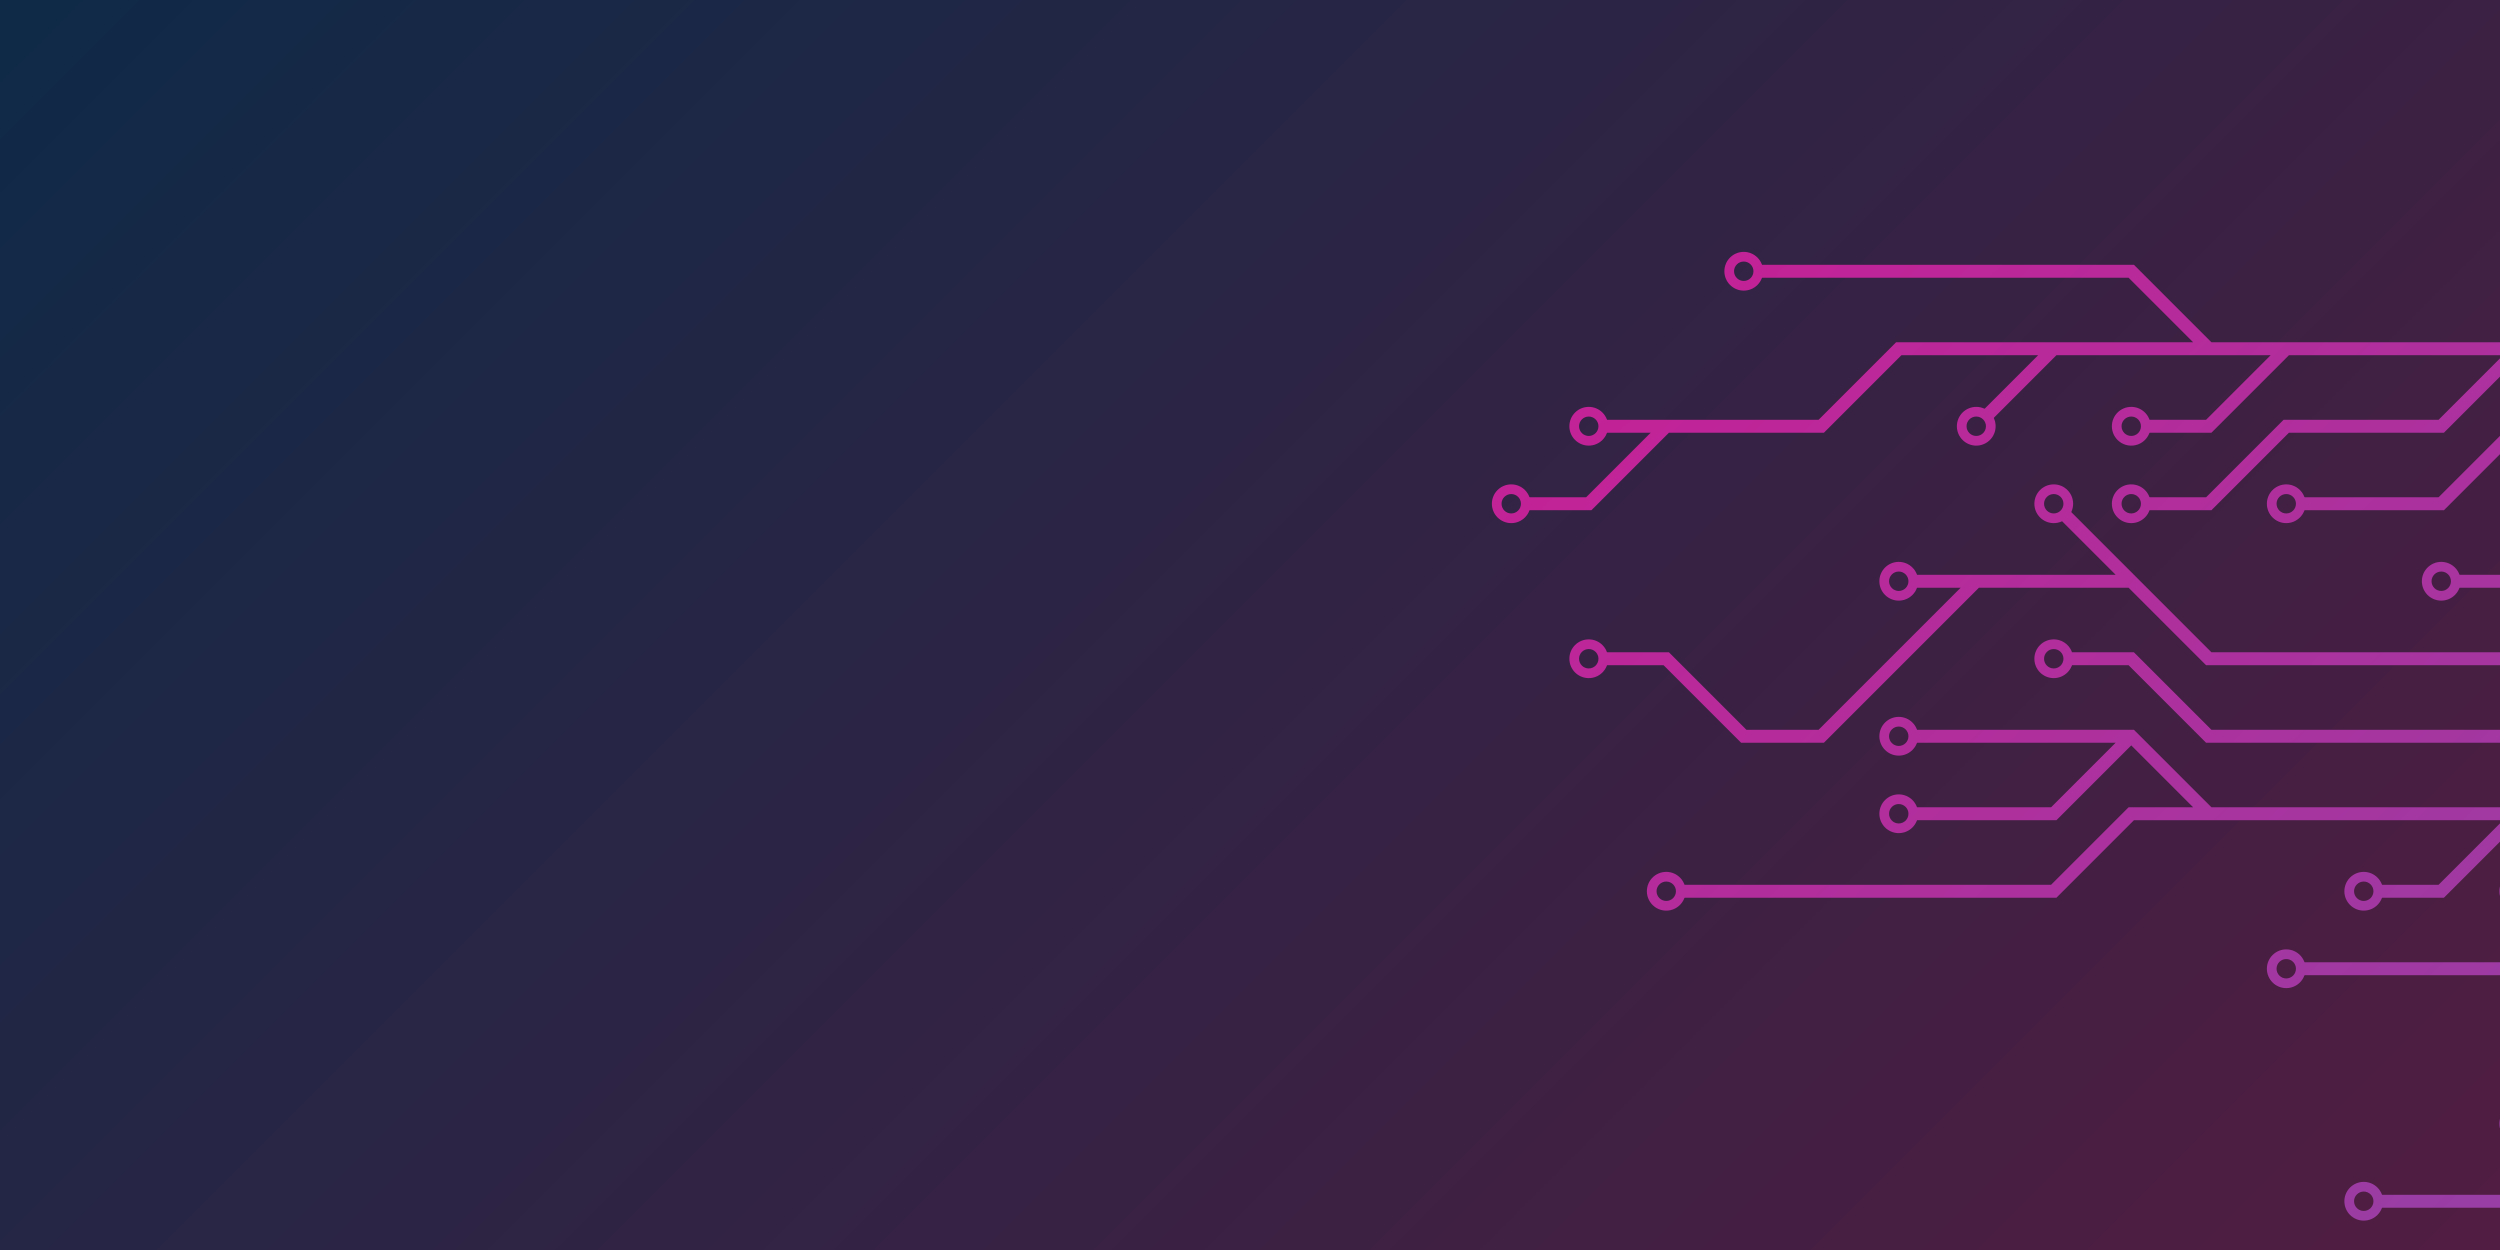
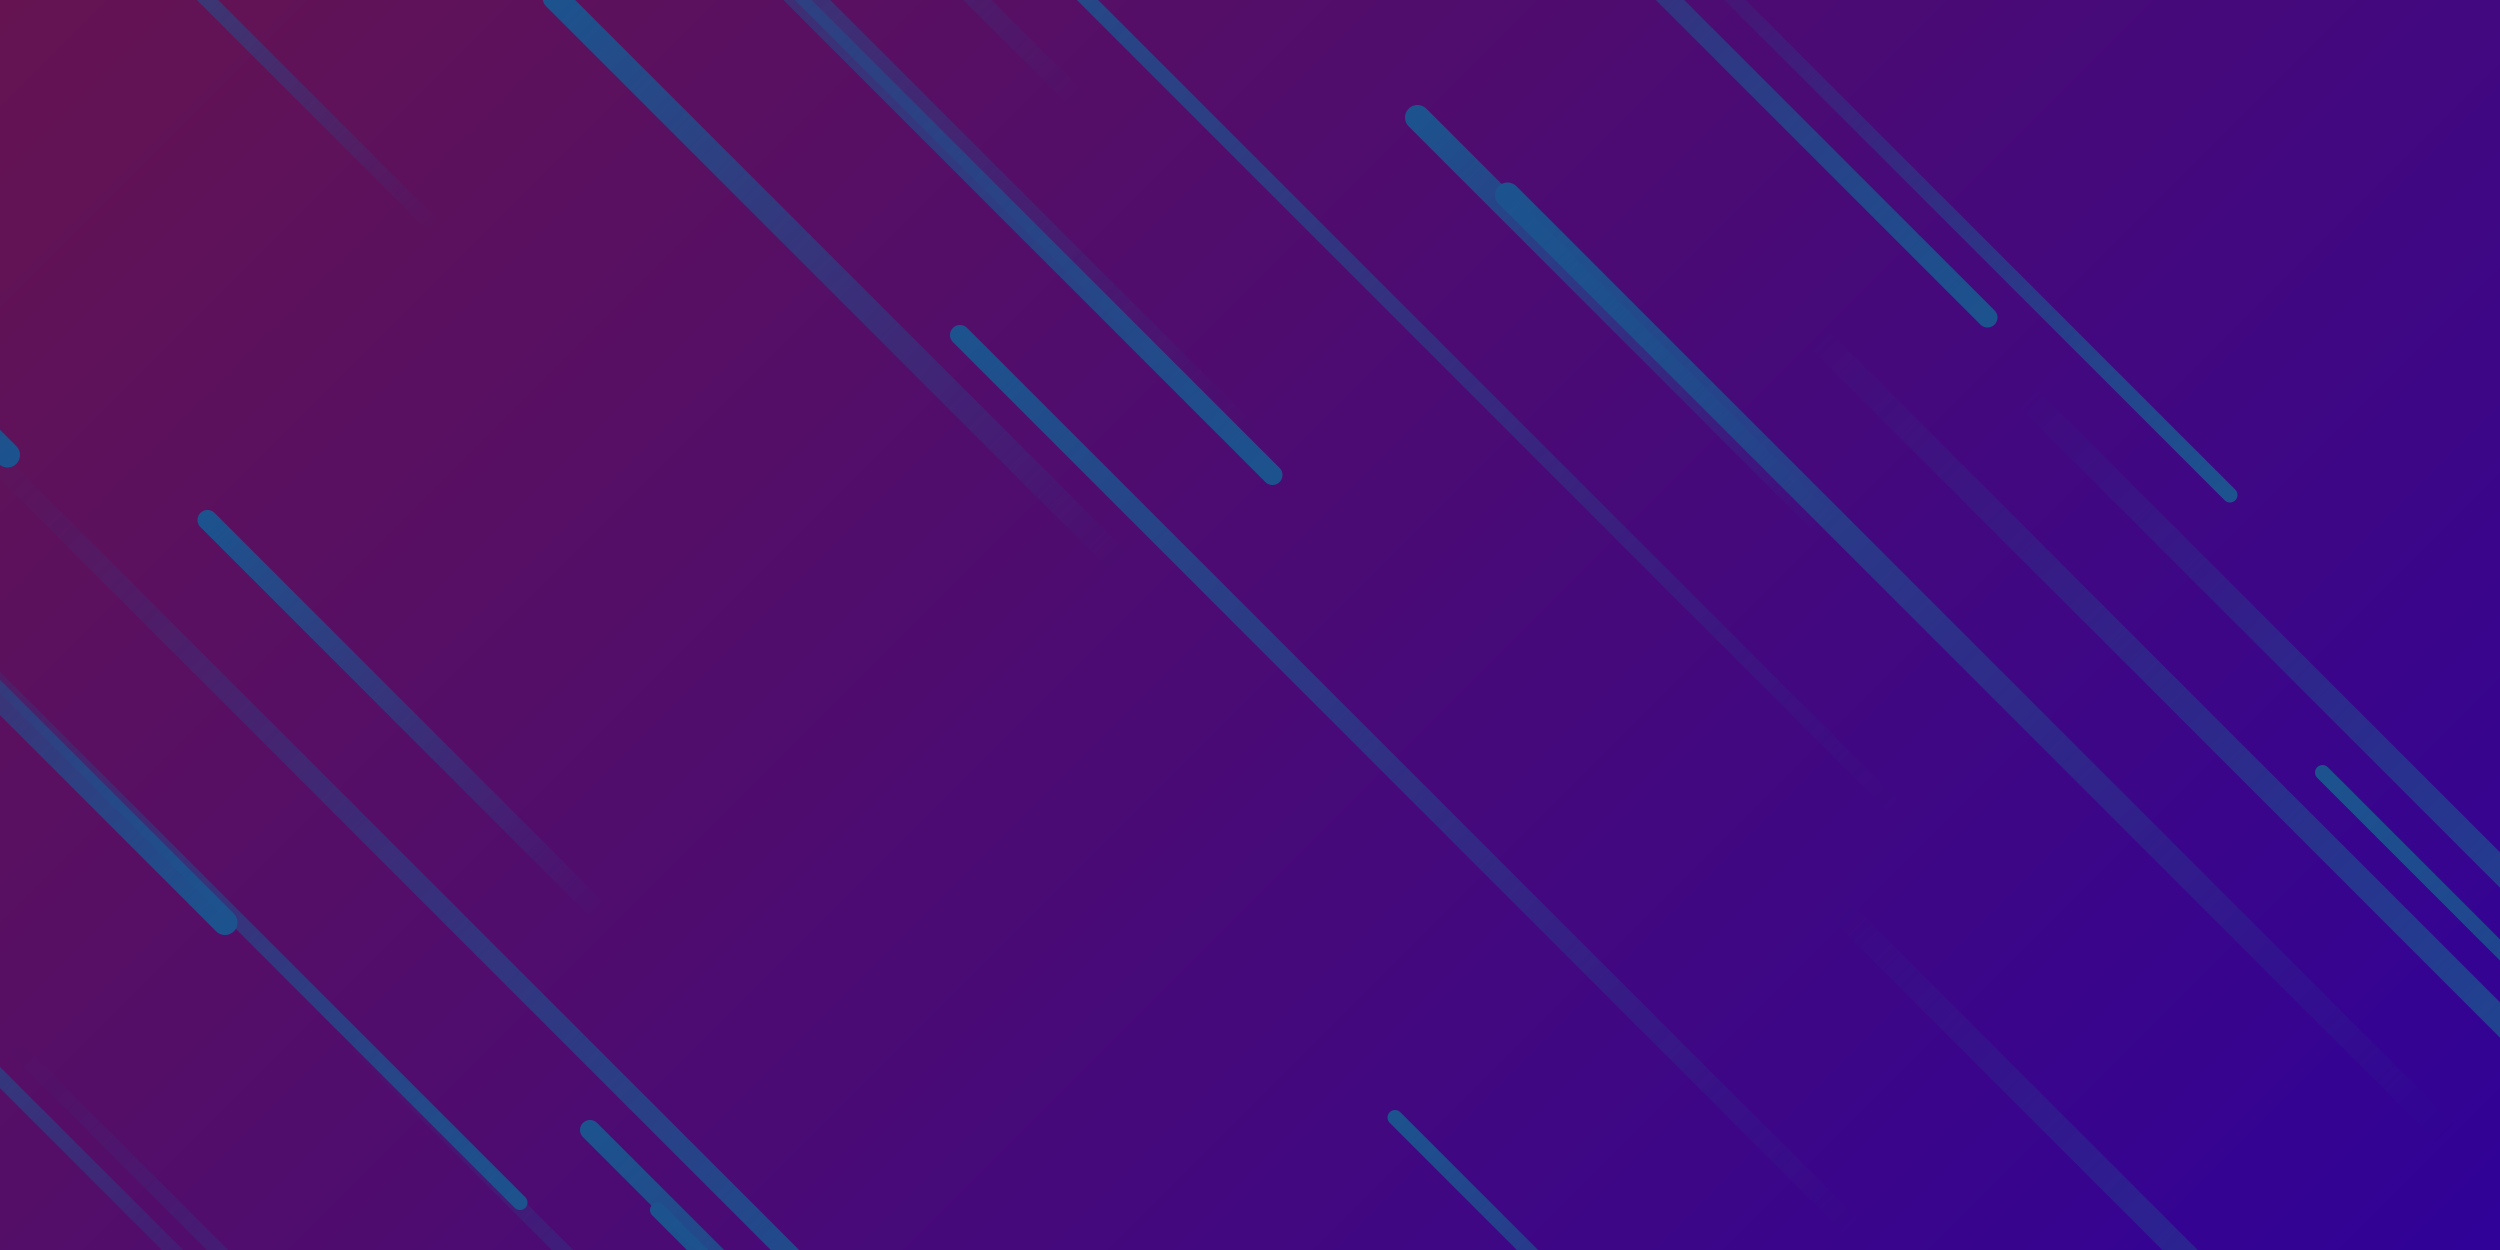
<svg xmlns="http://www.w3.org/2000/svg" width="1000px" height="500px" viewBox="0 0 1000 500" zoomAndPan="disable" preserveAspectRatio="none">
  <style type="text/css">
		line
		{
			stroke: rgba(255,255,255,0.05);
			stroke-width: 1px;
		}
    </style>
-   <svg version="1.1" width="1920" height="1080" preserveAspectRatio="none" viewBox="0 0 1920 1080">
-     <g mask="url(&quot;#SvgjsMask2323&quot;)" fill="none">
-       <rect width="1280" height="736" x="0" y="0" fill="url(#SvgjsLinearGradient2324)" />
-       <g mask="url(&quot;#SvgjsMask2326&quot;)">
-         <path d="M1937.5 542.5L1906.5 542.5L1875.5 542.5" stroke="url(#SvgjsLinearGradient2325)" stroke-width="5.17" />
-         <path d="M1867.75 542.5 a7.75 7.75 0 1 0 15.5 0 a7.75 7.75 0 1 0 -15.5 0z" fill="url(#SvgjsLinearGradient2325)" />
-         <path d="M1627.5 480.5L1596.5 511.5L1565.5 511.5M1503.5 480.5L1472.5 480.5L1441.5 480.5L1410.5 480.5L1379.5 480.5L1348.5 480.5L1317.5 480.5M1286.5 511.5L1255.5 480.5L1224.5 480.5L1193.5 480.5L1162.5 480.5L1131.5 480.5L1100.5 480.5L1069.5 480.5M1751.5 511.5L1720.5 511.5M1689.5 480.5L1658.5 511.5L1627.5 511.5M1844.5 511.5L1813.5 542.5L1782.5 542.5M1937.5 511.5L1906.5 511.5L1875.5 511.5L1844.5 511.5L1813.5 511.5L1782.5 511.5L1751.5 511.5L1720.5 480.5L1689.5 480.5L1658.5 480.5L1627.5 480.5L1596.5 480.5L1565.5 480.5L1534.5 480.5L1503.5 480.5L1472.5 511.5L1441.5 511.5L1410.5 511.5L1379.5 511.5L1348.5 511.5L1317.5 511.5L1286.5 511.5L1255.5 511.5L1224.5 511.5" stroke="url(#SvgjsLinearGradient2325)" stroke-width="5.17" />
-         <path d="M1216.75 511.5 a7.75 7.75 0 1 0 15.5 0 a7.75 7.75 0 1 0 -15.5 0zM1557.75 511.5 a7.75 7.75 0 1 0 15.5 0 a7.75 7.75 0 1 0 -15.5 0zM1309.75 480.5 a7.75 7.75 0 1 0 15.5 0 a7.75 7.75 0 1 0 -15.5 0zM1061.75 480.5 a7.75 7.75 0 1 0 15.5 0 a7.75 7.75 0 1 0 -15.5 0zM1712.75 511.5 a7.75 7.75 0 1 0 15.5 0 a7.75 7.75 0 1 0 -15.5 0zM1619.75 511.5 a7.75 7.75 0 1 0 15.5 0 a7.75 7.75 0 1 0 -15.5 0zM1774.75 542.5 a7.75 7.75 0 1 0 15.5 0 a7.75 7.75 0 1 0 -15.5 0z" fill="url(#SvgjsLinearGradient2325)" />
-         <path d="M1689.5 542.5L1658.5 573.5L1627.5 573.5L1596.5 573.5L1565.5 573.5L1534.5 573.5L1503.5 573.5L1472.5 573.5L1441.5 573.5L1410.5 573.5M1844.5 573.5L1813.5 604.5L1782.5 604.5L1751.5 573.5L1720.5 573.5L1689.5 573.5M1255.5 542.5L1224.5 573.5M1069.5 542.5L1038.5 542.5L1007.5 542.5L976.5 542.5M1131.5 542.5L1100.5 511.5L1069.5 511.5M1348.5 542.5L1317.5 573.5L1286.5 604.5M1193.5 542.5L1162.5 511.5L1131.5 511.5M1937.5 573.5L1906.5 573.5L1875.5 573.5L1844.5 573.5L1813.5 573.5L1782.5 573.5L1751.5 542.5L1720.5 542.5L1689.5 542.5L1658.5 542.5L1627.5 542.5L1596.5 542.5L1565.5 542.5L1534.5 511.5L1503.5 511.5L1472.5 542.5L1441.5 542.5L1410.5 542.5L1379.5 542.5L1348.5 542.5L1317.5 542.5L1286.5 542.5L1255.5 542.5L1224.5 542.5L1193.5 542.5L1162.5 542.5L1131.5 542.5L1100.5 542.5L1069.5 542.5L1038.5 511.5" stroke="url(#SvgjsLinearGradient2325)" stroke-width="5.17" />
-         <path d="M1030.75 511.5 a7.75 7.75 0 1 0 15.5 0 a7.75 7.75 0 1 0 -15.5 0zM1402.75 573.5 a7.75 7.75 0 1 0 15.5 0 a7.75 7.75 0 1 0 -15.5 0zM1681.75 573.5 a7.75 7.75 0 1 0 15.5 0 a7.75 7.75 0 1 0 -15.5 0zM1216.75 573.5 a7.75 7.75 0 1 0 15.5 0 a7.75 7.75 0 1 0 -15.5 0zM968.75 542.5 a7.75 7.75 0 1 0 15.5 0 a7.75 7.75 0 1 0 -15.5 0zM1061.75 511.5 a7.75 7.75 0 1 0 15.5 0 a7.75 7.75 0 1 0 -15.5 0zM1278.75 604.5 a7.75 7.75 0 1 0 15.5 0 a7.75 7.75 0 1 0 -15.5 0zM1123.75 511.5 a7.75 7.75 0 1 0 15.5 0 a7.75 7.75 0 1 0 -15.5 0z" fill="url(#SvgjsLinearGradient2325)" />
-         <path d="M1379.5 449.5L1348.5 418.5L1317.5 418.5M1224.5 449.5L1193.5 418.5L1162.5 418.5M1038.5 449.5L1007.5 480.5L976.5 480.5L945.5 480.5M1503.5 449.5L1472.5 418.5L1441.5 418.5L1410.5 418.5L1379.5 418.5M1131.5 449.5L1100.5 418.5L1069.5 418.5M1255.5 449.5L1224.5 418.5L1193.5 387.5L1162.5 387.5L1131.5 387.5L1100.5 387.5L1069.5 387.5L1038.5 387.5L1007.5 387.5L976.5 387.5L945.5 387.5L914.5 387.5M1937.5 480.5L1906.5 480.5L1875.5 480.5L1844.5 480.5L1813.5 480.5L1782.5 480.5L1751.5 480.5L1720.5 449.5L1689.5 449.5L1658.5 449.5L1627.5 449.5L1596.5 449.5L1565.5 449.5L1534.5 449.5L1503.5 449.5L1472.5 449.5L1441.5 449.5L1410.5 449.5L1379.5 449.5L1348.5 449.5L1317.5 449.5L1286.5 449.5L1255.5 449.5L1224.5 449.5L1193.5 449.5L1162.5 449.5L1131.5 449.5L1100.5 449.5L1069.5 449.5L1038.5 449.5L1007.5 449.5" stroke="url(#SvgjsLinearGradient2325)" stroke-width="5.17" />
-         <path d="M999.75 449.5 a7.75 7.75 0 1 0 15.5 0 a7.75 7.75 0 1 0 -15.5 0zM1309.75 418.5 a7.75 7.75 0 1 0 15.5 0 a7.75 7.75 0 1 0 -15.5 0zM1154.75 418.5 a7.75 7.75 0 1 0 15.5 0 a7.75 7.75 0 1 0 -15.5 0zM937.75 480.5 a7.75 7.75 0 1 0 15.5 0 a7.75 7.75 0 1 0 -15.5 0zM1371.75 418.5 a7.75 7.75 0 1 0 15.5 0 a7.75 7.75 0 1 0 -15.5 0zM1061.75 418.5 a7.75 7.75 0 1 0 15.5 0 a7.75 7.75 0 1 0 -15.5 0zM906.75 387.5 a7.75 7.75 0 1 0 15.5 0 a7.75 7.75 0 1 0 -15.5 0z" fill="url(#SvgjsLinearGradient2325)" />
-         <path d="M1627.5 666.5L1596.5 635.5L1565.5 635.5L1534.5 635.5M1379.5 697.5L1348.5 666.5L1317.5 666.5L1286.5 666.5L1255.5 666.5L1224.5 666.5L1193.5 666.5L1162.5 666.5L1131.5 666.5L1100.5 666.5L1069.5 666.5L1038.5 635.5M1410.5 697.5L1379.5 666.5L1348.5 635.5L1317.5 635.5L1286.5 635.5L1255.5 635.5L1224.5 635.5L1193.5 635.5L1162.5 635.5L1131.5 635.5L1100.5 635.5M1441.5 697.5L1410.5 666.5L1379.5 635.5M1007.5 666.5L976.5 635.5L945.5 635.5M1751.5 666.5L1720.5 635.5L1689.5 604.5L1658.5 604.5L1627.5 604.5L1596.5 604.5L1565.5 604.5L1534.5 604.5L1503.5 604.5L1472.5 604.5M1534.5 666.5L1503.5 666.5L1472.5 666.5L1441.5 666.5L1410.5 635.5M1782.5 635.5L1751.5 635.5L1720.5 604.5M1937.5 604.5L1906.5 604.5L1875.5 604.5L1844.5 635.5L1813.5 635.5L1782.5 635.5L1751.5 666.5L1720.5 666.5L1689.5 666.5L1658.5 666.5L1627.5 666.5L1596.5 666.5L1565.5 666.5L1534.5 666.5L1503.5 697.5L1472.5 697.5L1441.5 697.5L1410.5 697.5L1379.5 697.5L1348.5 697.5L1317.5 697.5L1286.5 697.5L1255.5 697.5L1224.5 697.5L1193.5 697.5L1162.5 697.5L1131.5 697.5L1100.5 697.5L1069.5 697.5L1038.5 697.5L1007.5 666.5L976.5 666.5" stroke="url(#SvgjsLinearGradient2325)" stroke-width="5.17" />
-         <path d="M968.75 666.5 a7.75 7.75 0 1 0 15.5 0 a7.75 7.75 0 1 0 -15.5 0zM1526.75 635.5 a7.75 7.75 0 1 0 15.5 0 a7.75 7.75 0 1 0 -15.5 0zM1030.75 635.5 a7.75 7.75 0 1 0 15.5 0 a7.75 7.75 0 1 0 -15.5 0zM1092.75 635.5 a7.75 7.75 0 1 0 15.5 0 a7.75 7.75 0 1 0 -15.5 0zM1371.75 635.5 a7.75 7.75 0 1 0 15.5 0 a7.75 7.75 0 1 0 -15.5 0zM937.75 635.5 a7.75 7.75 0 1 0 15.5 0 a7.75 7.75 0 1 0 -15.5 0zM1464.75 604.5 a7.75 7.75 0 1 0 15.5 0 a7.75 7.75 0 1 0 -15.5 0zM1402.75 635.5 a7.75 7.75 0 1 0 15.5 0 a7.75 7.75 0 1 0 -15.5 0zM1712.75 604.5 a7.75 7.75 0 1 0 15.5 0 a7.75 7.75 0 1 0 -15.5 0z" fill="url(#SvgjsLinearGradient2325)" />
-         <path d="M1534.5 418.5L1503.5 418.5M1937.5 449.5L1906.5 449.5L1875.5 449.5L1844.5 449.5L1813.5 449.5L1782.5 449.5L1751.5 449.5L1720.5 418.5L1689.5 418.5L1658.5 418.5L1627.5 418.5L1596.5 418.5L1565.5 418.5L1534.5 418.5L1503.5 387.5L1472.5 387.5L1441.5 387.5L1410.5 387.5L1379.5 387.5L1348.5 387.5" stroke="url(#SvgjsLinearGradient2325)" stroke-width="5.17" />
-         <path d="M1340.75 387.5 a7.75 7.75 0 1 0 15.5 0 a7.75 7.75 0 1 0 -15.5 0zM1495.75 418.5 a7.75 7.75 0 1 0 15.5 0 a7.75 7.75 0 1 0 -15.5 0z" fill="url(#SvgjsLinearGradient2325)" />
-         <path d="M945.5 697.5L914.5 728.5L883.5 728.5M852.5 697.5L821.5 728.5L790.5 728.5L759.5 728.5L728.5 728.5L697.5 728.5L666.5 728.5L635.5 728.5L604.5 759.5L573.5 759.5M604.5 697.5L573.5 728.5L542.5 728.5L511.5 728.5L480.5 728.5L449.5 728.5L418.5 728.5M635.5 697.5L604.5 666.5L573.5 666.5L542.5 666.5M1007.5 697.5L976.5 728.5L945.5 728.5L914.5 759.5L883.5 790.5L852.5 790.5M666.5 697.5L635.5 666.5L604.5 635.5L573.5 635.5M790.5 697.5L759.5 666.5L728.5 666.5L697.5 666.5L666.5 666.5M1906.5 635.5L1875.5 635.5M914.5 697.5L883.5 666.5L852.5 666.5M821.5 697.5L790.5 666.5L759.5 635.5L728.5 604.5L697.5 604.5L666.5 604.5L635.5 604.5L604.5 604.5L573.5 604.5L542.5 604.5L511.5 604.5L480.5 604.5L449.5 604.5L418.5 604.5M1038.5 728.5L1007.5 728.5L976.5 759.5L945.5 759.5L914.5 790.5L883.5 821.5L852.5 821.5L821.5 821.5L790.5 821.5L759.5 821.5L728.5 821.5L697.5 821.5L666.5 821.5L635.5 821.5M1937.5 635.5L1906.5 635.5L1875.5 666.5L1844.5 666.5L1813.5 666.5L1782.5 666.5L1751.5 697.5L1720.5 697.5L1689.5 697.5L1658.5 697.5L1627.5 697.5L1596.5 697.5L1565.5 697.5L1534.5 697.5L1503.5 728.5L1472.5 728.5L1441.5 728.5L1410.5 728.5L1379.5 728.5L1348.5 728.5L1317.5 728.5L1286.5 728.5L1255.5 728.5L1224.5 728.5L1193.5 728.5L1162.5 728.5L1131.5 728.5L1100.5 728.5L1069.5 728.5L1038.5 728.5L1007.5 697.5L976.5 697.5L945.5 697.5L914.5 697.5L883.5 697.5L852.5 697.5L821.5 697.5L790.5 697.5L759.5 697.5L728.5 697.5L697.5 697.5L666.5 697.5L635.5 697.5L604.5 697.5L573.5 697.5L542.5 697.5L511.5 697.5" stroke="url(#SvgjsLinearGradient2325)" stroke-width="5.17" />
-         <path d="M503.75 697.5 a7.75 7.75 0 1 0 15.5 0 a7.75 7.75 0 1 0 -15.5 0zM875.75 728.5 a7.75 7.75 0 1 0 15.5 0 a7.75 7.75 0 1 0 -15.5 0zM565.75 759.5 a7.75 7.75 0 1 0 15.5 0 a7.75 7.75 0 1 0 -15.5 0zM410.75 728.5 a7.75 7.75 0 1 0 15.5 0 a7.75 7.75 0 1 0 -15.5 0zM534.75 666.5 a7.75 7.75 0 1 0 15.5 0 a7.75 7.75 0 1 0 -15.5 0zM844.75 790.5 a7.75 7.75 0 1 0 15.5 0 a7.75 7.75 0 1 0 -15.5 0zM565.75 635.5 a7.75 7.75 0 1 0 15.5 0 a7.75 7.75 0 1 0 -15.5 0zM658.75 666.5 a7.75 7.75 0 1 0 15.5 0 a7.75 7.75 0 1 0 -15.5 0zM1867.75 635.5 a7.75 7.75 0 1 0 15.5 0 a7.75 7.75 0 1 0 -15.5 0zM844.75 666.5 a7.75 7.75 0 1 0 15.5 0 a7.75 7.75 0 1 0 -15.5 0zM410.75 604.5 a7.75 7.75 0 1 0 15.5 0 a7.75 7.75 0 1 0 -15.5 0zM627.75 821.5 a7.75 7.75 0 1 0 15.5 0 a7.75 7.75 0 1 0 -15.5 0z" fill="url(#SvgjsLinearGradient2325)" />
-         <path d="M1596.5 387.5L1565.5 356.5L1534.5 356.5M1007.5 325.5L976.5 356.5L945.5 356.5M1193.5 356.5L1162.5 325.5L1131.5 325.5L1100.5 325.5L1069.5 325.5M1317.5 356.5L1286.5 387.5L1255.5 387.5M852.5 294.5L821.5 325.5L790.5 325.5L759.5 325.5M883.5 325.5L852.5 325.5L821.5 356.5L790.5 356.5L759.5 356.5L728.5 356.5L697.5 356.5L666.5 356.5M1069.5 356.5L1038.5 356.5L1007.5 356.5M1224.5 356.5L1193.5 325.5M1627.5 387.5L1596.5 356.5M1937.5 418.5L1906.5 418.5L1875.5 418.5L1844.5 418.5L1813.5 418.5L1782.5 418.5L1751.5 418.5L1720.5 387.5L1689.5 387.5L1658.5 387.5L1627.5 387.5L1596.5 387.5L1565.5 387.5L1534.5 387.5L1503.5 356.5L1472.5 356.5L1441.5 356.5L1410.5 356.5L1379.5 356.5L1348.5 356.5L1317.5 356.5L1286.5 356.5L1255.5 356.5L1224.5 356.5L1193.5 356.5L1162.5 356.5L1131.5 356.5L1100.5 356.5L1069.5 356.5L1038.5 325.5L1007.5 325.5L976.5 325.5L945.5 325.5L914.5 325.5L883.5 325.5L852.5 294.5L821.5 294.5L790.5 294.5L759.5 294.5" stroke="url(#SvgjsLinearGradient2325)" stroke-width="5.17" />
-         <path d="M751.75 294.5 a7.75 7.75 0 1 0 15.5 0 a7.75 7.75 0 1 0 -15.5 0zM1526.75 356.5 a7.75 7.75 0 1 0 15.5 0 a7.75 7.75 0 1 0 -15.5 0zM937.75 356.5 a7.75 7.75 0 1 0 15.5 0 a7.75 7.75 0 1 0 -15.5 0zM1061.75 325.5 a7.75 7.75 0 1 0 15.5 0 a7.75 7.75 0 1 0 -15.5 0zM1247.75 387.5 a7.75 7.75 0 1 0 15.5 0 a7.75 7.75 0 1 0 -15.5 0zM751.75 325.5 a7.75 7.75 0 1 0 15.5 0 a7.75 7.75 0 1 0 -15.5 0zM658.75 356.5 a7.75 7.75 0 1 0 15.5 0 a7.75 7.75 0 1 0 -15.5 0zM999.75 356.5 a7.75 7.75 0 1 0 15.5 0 a7.75 7.75 0 1 0 -15.5 0zM1185.75 325.5 a7.75 7.75 0 1 0 15.5 0 a7.75 7.75 0 1 0 -15.5 0zM1588.75 356.5 a7.75 7.75 0 1 0 15.5 0 a7.75 7.75 0 1 0 -15.5 0z" fill="url(#SvgjsLinearGradient2325)" />
-         <path d="M1162.5 759.5L1131.5 790.5L1100.5 790.5L1069.5 790.5L1038.5 790.5M1193.5 759.5L1162.5 790.5M1937.5 666.5L1906.5 666.5L1875.5 697.5L1844.5 697.5L1813.5 697.5L1782.5 697.5L1751.5 728.5L1720.5 728.5L1689.5 728.5L1658.5 728.5L1627.5 728.5L1596.5 728.5L1565.5 728.5L1534.5 728.5L1503.5 759.5L1472.5 759.5L1441.5 759.5L1410.5 759.5L1379.5 759.5L1348.5 759.5L1317.5 759.5L1286.5 759.5L1255.5 759.5L1224.5 759.5L1193.5 759.5L1162.5 759.5L1131.5 759.5L1100.5 759.5L1069.5 759.5" stroke="url(#SvgjsLinearGradient2325)" stroke-width="5.17" />
-         <path d="M1061.75 759.5 a7.75 7.75 0 1 0 15.5 0 a7.75 7.75 0 1 0 -15.5 0zM1030.75 790.5 a7.75 7.75 0 1 0 15.5 0 a7.75 7.75 0 1 0 -15.5 0zM1154.75 790.5 a7.75 7.75 0 1 0 15.5 0 a7.75 7.75 0 1 0 -15.5 0z" fill="url(#SvgjsLinearGradient2325)" />
-         <path d="M1658.5 356.5L1627.5 356.5M1937.5 387.5L1906.5 387.5L1875.5 387.5L1844.5 387.5L1813.5 387.5L1782.5 387.5L1751.5 387.5L1720.5 356.5L1689.5 356.5L1658.5 356.5L1627.5 325.5L1596.5 325.5L1565.5 325.5L1534.5 325.5L1503.5 325.5L1472.5 325.5L1441.5 325.5L1410.5 325.5L1379.5 325.5L1348.5 325.5L1317.5 325.5L1286.5 325.5L1255.5 325.5L1224.5 294.5L1193.5 294.5L1162.5 294.5L1131.5 294.5L1100.5 294.5L1069.5 294.5L1038.5 294.5L1007.5 294.5L976.5 294.5L945.5 294.5L914.5 294.5L883.5 294.5L852.5 263.5L821.5 263.5" stroke="url(#SvgjsLinearGradient2325)" stroke-width="5.17" />
-         <path d="M813.75 263.5 a7.75 7.75 0 1 0 15.5 0 a7.75 7.75 0 1 0 -15.5 0zM1619.75 356.5 a7.75 7.75 0 1 0 15.5 0 a7.75 7.75 0 1 0 -15.5 0z" fill="url(#SvgjsLinearGradient2325)" />
-         <path d="M1224.5 790.5L1193.5 790.5M1627.5 759.5L1596.5 790.5L1565.5 790.5L1534.5 790.5M1937.5 697.5L1906.5 697.5L1875.5 728.5L1844.5 728.5L1813.5 728.5L1782.5 728.5L1751.5 759.5L1720.5 759.5L1689.5 759.5L1658.5 759.5L1627.5 759.5L1596.5 759.5L1565.5 759.5L1534.5 759.5L1503.5 790.5L1472.5 790.5L1441.5 790.5L1410.5 790.5L1379.5 790.5L1348.5 790.5L1317.5 790.5L1286.5 790.5L1255.5 790.5L1224.5 790.5L1193.5 821.5L1162.5 821.5L1131.5 821.5" stroke="url(#SvgjsLinearGradient2325)" stroke-width="5.17" />
-         <path d="M1123.75 821.5 a7.75 7.75 0 1 0 15.5 0 a7.75 7.75 0 1 0 -15.5 0zM1185.75 790.5 a7.75 7.75 0 1 0 15.5 0 a7.75 7.75 0 1 0 -15.5 0zM1526.75 790.5 a7.75 7.75 0 1 0 15.5 0 a7.75 7.75 0 1 0 -15.5 0z" fill="url(#SvgjsLinearGradient2325)" />
-         <path d="M1937.5 356.5L1906.5 356.5L1875.5 356.5L1844.5 356.5L1813.5 356.5L1782.5 356.5L1751.5 356.5L1720.5 325.5L1689.5 325.5L1658.5 325.5L1627.5 294.5L1596.5 294.5L1565.5 294.5L1534.5 294.5L1503.5 294.5L1472.5 294.5L1441.5 294.5L1410.5 294.5L1379.5 294.5" stroke="url(#SvgjsLinearGradient2325)" stroke-width="5.17" />
-         <path d="M1371.75 294.5 a7.75 7.75 0 1 0 15.5 0 a7.75 7.75 0 1 0 -15.5 0z" fill="url(#SvgjsLinearGradient2325)" />
-         <path d="M1472.5 821.5L1441.5 852.5L1410.5 883.5L1379.5 883.5L1348.5 883.5M1534.5 821.5L1503.5 852.5L1472.5 852.5L1441.5 883.5L1410.5 914.5L1379.5 914.5L1348.5 914.5L1317.5 914.5L1286.5 914.5L1255.5 914.5L1224.5 914.5L1193.5 914.5L1162.5 914.5L1131.5 914.5M1100.5 852.5L1069.5 821.5L1038.5 821.5L1007.5 821.5L976.5 821.5L945.5 790.5M1131.5 852.5L1100.5 883.5L1069.5 883.5L1038.5 883.5L1007.5 914.5L976.5 914.5L945.5 914.5L914.5 914.5L883.5 914.5L852.5 914.5L821.5 914.5L790.5 945.5L759.5 945.5L728.5 914.5L697.5 914.5L666.5 914.5M1193.5 852.5L1162.5 883.5L1131.5 883.5M790.5 883.5L759.5 852.5L728.5 852.5L697.5 852.5M1007.5 883.5L976.5 852.5M1286.5 821.5L1255.5 852.5M1813.5 759.5L1782.5 759.5M1658.5 790.5L1627.5 790.5M1317.5 821.5L1286.5 852.5L1255.5 883.5L1224.5 883.5L1193.5 883.5M1937.5 728.5L1906.5 728.5L1875.5 759.5L1844.5 759.5L1813.5 759.5L1782.5 790.5L1751.5 790.5L1720.5 790.5L1689.5 790.5L1658.5 790.5L1627.5 821.5L1596.5 821.5L1565.5 821.5L1534.5 821.5L1503.5 821.5L1472.5 821.5L1441.5 821.5L1410.5 821.5L1379.5 821.5L1348.5 821.5L1317.5 821.5L1286.5 821.5L1255.5 821.5L1224.5 821.5L1193.5 852.5L1162.5 852.5L1131.5 852.5L1100.5 852.5L1069.5 852.5L1038.5 852.5L1007.5 883.5L976.5 883.5L945.5 883.5L914.5 883.5L883.5 883.5L852.5 883.5L821.5 883.5L790.5 883.5L759.5 883.5L728.5 883.5L697.5 883.5L666.5 883.5L635.5 914.5L604.5 914.5L573.5 914.5L542.5 914.5" stroke="url(#SvgjsLinearGradient2325)" stroke-width="5.17" />
-         <path d="M534.75 914.5 a7.75 7.75 0 1 0 15.5 0 a7.75 7.75 0 1 0 -15.5 0zM1340.75 883.5 a7.75 7.75 0 1 0 15.5 0 a7.75 7.75 0 1 0 -15.5 0zM1123.75 914.5 a7.75 7.75 0 1 0 15.5 0 a7.75 7.75 0 1 0 -15.5 0zM937.75 790.5 a7.75 7.75 0 1 0 15.5 0 a7.75 7.75 0 1 0 -15.5 0zM658.75 914.5 a7.75 7.75 0 1 0 15.5 0 a7.75 7.75 0 1 0 -15.5 0zM1123.75 883.5 a7.75 7.75 0 1 0 15.5 0 a7.75 7.75 0 1 0 -15.5 0zM689.75 852.5 a7.75 7.75 0 1 0 15.5 0 a7.75 7.75 0 1 0 -15.5 0zM968.75 852.5 a7.75 7.75 0 1 0 15.5 0 a7.75 7.75 0 1 0 -15.5 0zM1247.75 852.5 a7.75 7.75 0 1 0 15.5 0 a7.75 7.75 0 1 0 -15.5 0zM1774.75 759.5 a7.75 7.75 0 1 0 15.5 0 a7.75 7.75 0 1 0 -15.5 0zM1619.75 790.5 a7.75 7.75 0 1 0 15.5 0 a7.75 7.75 0 1 0 -15.5 0zM1185.75 883.5 a7.75 7.75 0 1 0 15.5 0 a7.75 7.75 0 1 0 -15.5 0z" fill="url(#SvgjsLinearGradient2325)" />
-         <path d="M1441.5 263.5L1410.5 232.5L1379.5 232.5L1348.5 232.5L1317.5 232.5L1286.5 232.5M852.5 232.5L821.5 201.5M1100.5 263.5L1069.5 232.5M1193.5 263.5L1162.5 232.5L1131.5 201.5M1472.5 263.5L1441.5 232.5M1348.5 294.5L1317.5 263.5M790.5 232.5L759.5 263.5L728.5 294.5L697.5 294.5L666.5 263.5L635.5 263.5M1596.5 263.5L1565.5 232.5L1534.5 232.5L1503.5 232.5L1472.5 232.5M1038.5 263.5L1007.5 232.5L976.5 232.5M1937.5 325.5L1906.5 325.5L1875.5 325.5L1844.5 325.5L1813.5 325.5L1782.5 325.5L1751.5 325.5L1720.5 294.5L1689.5 294.5L1658.5 294.5L1627.5 263.5L1596.5 263.5L1565.5 263.5L1534.5 263.5L1503.5 263.5L1472.5 263.5L1441.5 263.5L1410.5 263.5L1379.5 263.5L1348.5 294.5L1317.5 294.5L1286.5 294.5L1255.5 294.5L1224.5 263.5L1193.5 263.5L1162.5 263.5L1131.5 263.5L1100.5 263.5L1069.5 263.5L1038.5 263.5L1007.5 263.5L976.5 263.5L945.5 263.5L914.5 263.5L883.5 263.5L852.5 232.5L821.5 232.5L790.5 232.5L759.5 232.5" stroke="url(#SvgjsLinearGradient2325)" stroke-width="5.17" />
-         <path d="M751.75 232.5 a7.75 7.75 0 1 0 15.5 0 a7.75 7.75 0 1 0 -15.5 0zM1278.75 232.5 a7.75 7.75 0 1 0 15.5 0 a7.75 7.75 0 1 0 -15.5 0zM813.75 201.5 a7.75 7.75 0 1 0 15.5 0 a7.75 7.75 0 1 0 -15.5 0zM1061.75 232.5 a7.75 7.75 0 1 0 15.5 0 a7.75 7.75 0 1 0 -15.5 0zM1123.75 201.5 a7.75 7.75 0 1 0 15.5 0 a7.75 7.75 0 1 0 -15.5 0zM1433.75 232.5 a7.75 7.75 0 1 0 15.5 0 a7.75 7.75 0 1 0 -15.5 0zM1309.75 263.5 a7.75 7.75 0 1 0 15.5 0 a7.75 7.75 0 1 0 -15.5 0zM627.75 263.5 a7.75 7.75 0 1 0 15.5 0 a7.75 7.75 0 1 0 -15.5 0zM1464.75 232.5 a7.75 7.75 0 1 0 15.5 0 a7.75 7.75 0 1 0 -15.5 0zM968.75 232.5 a7.75 7.75 0 1 0 15.5 0 a7.75 7.75 0 1 0 -15.5 0z" fill="url(#SvgjsLinearGradient2325)" />
-         <path d="M1689.5 821.5L1658.5 852.5L1627.5 883.5L1596.5 883.5M1751.5 821.5L1720.5 852.5M1782.5 821.5L1751.5 852.5L1720.5 883.5L1689.5 914.5M1937.5 759.5L1906.5 759.5L1875.5 790.5L1844.5 790.5L1813.5 790.5L1782.5 821.5L1751.5 821.5L1720.5 821.5L1689.5 821.5L1658.5 821.5L1627.5 852.5" stroke="url(#SvgjsLinearGradient2325)" stroke-width="5.17" />
-         <path d="M1619.75 852.5 a7.75 7.75 0 1 0 15.5 0 a7.75 7.75 0 1 0 -15.5 0zM1588.75 883.5 a7.75 7.75 0 1 0 15.5 0 a7.75 7.75 0 1 0 -15.5 0zM1712.75 852.5 a7.75 7.75 0 1 0 15.5 0 a7.75 7.75 0 1 0 -15.5 0zM1681.75 914.5 a7.75 7.75 0 1 0 15.5 0 a7.75 7.75 0 1 0 -15.5 0z" fill="url(#SvgjsLinearGradient2325)" />
-         <path d="M1689.5 263.5L1658.5 232.5L1627.5 201.5L1596.5 170.5L1565.5 139.5L1534.5 108.5L1503.5 108.5L1472.5 108.5L1441.5 108.5L1410.5 108.5L1379.5 108.5L1348.5 108.5L1317.5 108.5L1286.5 108.5L1255.5 108.5L1224.5 108.5L1193.5 108.5L1162.5 77.5M914.5 139.5L883.5 170.5L852.5 170.5M666.5 170.5L635.5 201.5L604.5 201.5M883.5 139.5L852.5 108.5L821.5 108.5L790.5 108.5L759.5 108.5L728.5 108.5L697.5 108.5M821.5 139.5L790.5 170.5M1813.5 294.5L1782.5 263.5L1751.5 263.5L1720.5 232.5M1224.5 170.5L1193.5 201.5L1162.5 201.5M1007.5 139.5L976.5 170.5L945.5 170.5L914.5 170.5L883.5 201.5L852.5 201.5M1906.5 294.5L1875.5 263.5L1844.5 263.5L1813.5 263.5L1782.5 232.5L1751.5 232.5L1720.5 201.5L1689.5 201.5L1658.5 201.5L1627.5 170.5M1069.5 170.5L1038.5 170.5L1007.5 170.5L976.5 201.5L945.5 201.5L914.5 201.5M1937.5 294.5L1906.5 294.5L1875.5 294.5L1844.5 294.5L1813.5 294.5L1782.5 294.5L1751.5 294.5L1720.5 263.5L1689.5 263.5L1658.5 263.5L1627.5 232.5L1596.5 201.5L1565.5 201.5L1534.5 201.5L1503.5 201.5L1472.5 201.5L1441.5 201.5L1410.5 201.5L1379.5 201.5L1348.5 201.5L1317.5 170.5L1286.5 170.5L1255.5 170.5L1224.5 170.5L1193.5 170.5L1162.5 170.5L1131.5 170.5L1100.5 170.5L1069.5 170.5L1038.5 139.5L1007.5 139.5L976.5 139.5L945.5 139.5L914.5 139.5L883.5 139.5L852.5 139.5L821.5 139.5L790.5 139.5L759.5 139.5L728.5 170.5L697.5 170.5L666.5 170.5L635.5 170.5" stroke="url(#SvgjsLinearGradient2325)" stroke-width="5.17" />
-         <path d="M627.75 170.5 a7.75 7.75 0 1 0 15.5 0 a7.75 7.75 0 1 0 -15.5 0zM1154.75 77.5 a7.75 7.75 0 1 0 15.5 0 a7.75 7.75 0 1 0 -15.5 0zM844.75 170.5 a7.75 7.75 0 1 0 15.5 0 a7.75 7.75 0 1 0 -15.5 0zM596.75 201.5 a7.75 7.75 0 1 0 15.5 0 a7.75 7.75 0 1 0 -15.5 0zM689.75 108.5 a7.75 7.75 0 1 0 15.5 0 a7.75 7.75 0 1 0 -15.5 0zM782.75 170.5 a7.75 7.75 0 1 0 15.5 0 a7.75 7.75 0 1 0 -15.5 0zM1712.75 232.5 a7.75 7.75 0 1 0 15.5 0 a7.75 7.75 0 1 0 -15.5 0zM1154.75 201.5 a7.75 7.75 0 1 0 15.5 0 a7.75 7.75 0 1 0 -15.5 0zM844.75 201.5 a7.75 7.75 0 1 0 15.5 0 a7.75 7.75 0 1 0 -15.5 0zM1619.75 170.5 a7.75 7.75 0 1 0 15.5 0 a7.75 7.75 0 1 0 -15.5 0zM906.75 201.5 a7.75 7.75 0 1 0 15.5 0 a7.75 7.75 0 1 0 -15.5 0z" fill="url(#SvgjsLinearGradient2325)" />
-       </g>
+   <svg version="1.1" width="1080" height="560" preserveAspectRatio="none" viewBox="0 0 1080 560">
+     <g mask="url(&quot;#SvgjsMask1077&quot;)" fill="none">
+       <rect width="1080" height="560" x="0" y="0" fill="url(#SvgjsLinearGradient1078)" />
+       <path d="M3 182L-270 -91" stroke-width="10" stroke="url(#SvgjsLinearGradient1079)" stroke-linecap="round" class="BottomRight" />
+       <path d="M795 127L515 -153" stroke-width="8" stroke="url(#SvgjsLinearGradient1079)" stroke-linecap="round" class="BottomRight" />
+       <path d="M1079 427L809 157" stroke-width="10" stroke="url(#SvgjsLinearGradient1079)" stroke-linecap="round" class="BottomRight" />
+       <path d="M90 369L-109 170" stroke-width="10" stroke="url(#SvgjsLinearGradient1079)" stroke-linecap="round" class="BottomRight" />
+       <path d="M892 198L659 -35" stroke-width="6" stroke="url(#SvgjsLinearGradient1079)" stroke-linecap="round" class="BottomRight" />
+       <path d="M558 447L724 613" stroke-width="6" stroke="url(#SvgjsLinearGradient1080)" stroke-linecap="round" class="TopLeft" />
+       <path d="M263 484L655 876" stroke-width="6" stroke="url(#SvgjsLinearGradient1080)" stroke-linecap="round" class="TopLeft" />
+       <path d="M236 452L531 747" stroke-width="8" stroke="url(#SvgjsLinearGradient1080)" stroke-linecap="round" class="TopLeft" />
+       <path d="M929 309L1316 696" stroke-width="6" stroke="url(#SvgjsLinearGradient1080)" stroke-linecap="round" class="TopLeft" />
+       <path d="M759 324L368 -67" stroke-width="6" stroke="url(#SvgjsLinearGradient1080)" stroke-linecap="round" class="TopLeft" />
+       <path d="M208 481L-43 230" stroke-width="6" stroke="url(#SvgjsLinearGradient1079)" stroke-linecap="round" class="BottomRight" />
+       <path d="M502 177L131 -194" stroke-width="10" stroke="url(#SvgjsLinearGradient1080)" stroke-linecap="round" class="TopLeft" />
+       <path d="M742 492L384 134" stroke-width="8" stroke="url(#SvgjsLinearGradient1080)" stroke-linecap="round" class="TopLeft" />
+       <path d="M5 418L374 787" stroke-width="6" stroke="url(#SvgjsLinearGradient1079)" stroke-linecap="round" class="BottomRight" />
+       <path d="M725 133L1075 483" stroke-width="10" stroke="url(#SvgjsLinearGradient1079)" stroke-linecap="round" class="BottomRight" />
+       <path d="M136 411L470 745" stroke-width="6" stroke="url(#SvgjsLinearGradient1079)" stroke-linecap="round" class="BottomRight" />
+       <path d="M357 543L-7 179" stroke-width="8" stroke="url(#SvgjsLinearGradient1079)" stroke-linecap="round" class="BottomRight" />
+       <path d="M83 208L241 366" stroke-width="8" stroke="url(#SvgjsLinearGradient1080)" stroke-linecap="round" class="TopLeft" />
+       <path d="M458 512L633 687" stroke-width="8" stroke="url(#SvgjsLinearGradient1079)" stroke-linecap="round" class="BottomRight" />
+       <path d="M509 190L162 -157" stroke-width="8" stroke="url(#SvgjsLinearGradient1079)" stroke-linecap="round" class="BottomRight" />
+       <path d="M448 225L222 -1" stroke-width="10" stroke="url(#SvgjsLinearGradient1080)" stroke-linecap="round" class="TopLeft" />
+       <path d="M174 91L8 -75" stroke-width="6" stroke="url(#SvgjsLinearGradient1080)" stroke-linecap="round" class="TopLeft" />
+       <path d="M926 525L1213 812" stroke-width="6" stroke="url(#SvgjsLinearGradient1080)" stroke-linecap="round" class="TopLeft" />
+       <path d="M1011 467L1224 680" stroke-width="8" stroke="url(#SvgjsLinearGradient1079)" stroke-linecap="round" class="BottomRight" />
+       <path d="M99 534L359 794" stroke-width="8" stroke="url(#SvgjsLinearGradient1079)" stroke-linecap="round" class="BottomRight" />
+       <path d="M734 362L1080 708" stroke-width="10" stroke="url(#SvgjsLinearGradient1079)" stroke-linecap="round" class="BottomRight" />
+       <path d="M603 78L980 455" stroke-width="10" stroke="url(#SvgjsLinearGradient1080)" stroke-linecap="round" class="TopLeft" />
+       <path d="M1064 208L1251 395" stroke-width="8" stroke="url(#SvgjsLinearGradient1080)" stroke-linecap="round" class="TopLeft" />
+       <path d="M433 42L190 -201" stroke-width="8" stroke="url(#SvgjsLinearGradient1080)" stroke-linecap="round" class="TopLeft" />
+       <path d="M731 211L567 47" stroke-width="10" stroke="url(#SvgjsLinearGradient1080)" stroke-linecap="round" class="TopLeft" />
+       <path d="M110 541L-77 354" stroke-width="6" stroke="url(#SvgjsLinearGradient1080)" stroke-linecap="round" class="TopLeft" />
    </g>
    <defs>
-       <mask id="SvgjsMask2323">
-         <rect width="1920" height="1080" fill="#ffffff" />
+       <mask id="SvgjsMask1077">
+         <rect width="1080" height="560" fill="#ffffff" />
      </mask>
-       <linearGradient x1="10.94%" y1="-19.44%" x2="89.06%" y2="119.44%" gradientUnits="userSpaceOnUse" id="SvgjsLinearGradient2324">
-         <stop stop-color="#0e2a47" offset="0" />
-         <stop stop-color="rgba(150, 15, 60, 1)" offset="1" />
+       <linearGradient x1="12.04%" y1="-23.21%" x2="87.96%" y2="123.21%" gradientUnits="userSpaceOnUse" id="SvgjsLinearGradient1078">
+         <stop stop-color="rgba(101, 20, 81, 1)" offset="0" />
+         <stop stop-color="rgba(43, 0, 158, 1)" offset="1" />
      </linearGradient>
-       <linearGradient x1="1801.183" y1="1198.8" x2="483.617" y2="-118.8" gradientUnits="userSpaceOnUse" id="SvgjsLinearGradient2325">
-         <stop stop-color="#3a7cc3" offset="0" />
-         <stop stop-color="rgba(221, 17, 142, 1)" offset="1" />
+       <linearGradient x1="0%" y1="0%" x2="100%" y2="100%" id="SvgjsLinearGradient1079">
+         <stop stop-color="rgba(28, 83, 142, 0)" offset="0" />
+         <stop stop-color="#1c538e" offset="1" />
      </linearGradient>
-       <mask id="SvgjsMask2326">
-         <rect width="1920" height="1080" fill="white" />
-         <path d="M1871.62 542.5 a3.88 3.88 0 1 0 7.76 0 a3.88 3.88 0 1 0 -7.76 0z" fill="black" />
-         <path d="M1220.62 511.5 a3.88 3.88 0 1 0 7.76 0 a3.88 3.88 0 1 0 -7.76 0zM1561.62 511.5 a3.88 3.88 0 1 0 7.76 0 a3.88 3.88 0 1 0 -7.76 0zM1313.62 480.5 a3.88 3.88 0 1 0 7.76 0 a3.88 3.88 0 1 0 -7.76 0zM1065.62 480.5 a3.88 3.88 0 1 0 7.76 0 a3.88 3.88 0 1 0 -7.76 0zM1716.62 511.5 a3.88 3.88 0 1 0 7.76 0 a3.88 3.88 0 1 0 -7.76 0zM1623.62 511.5 a3.88 3.88 0 1 0 7.76 0 a3.88 3.88 0 1 0 -7.76 0zM1778.62 542.5 a3.88 3.88 0 1 0 7.76 0 a3.88 3.88 0 1 0 -7.76 0z" fill="black" />
-         <path d="M1034.62 511.5 a3.88 3.88 0 1 0 7.76 0 a3.88 3.88 0 1 0 -7.76 0zM1406.62 573.5 a3.88 3.88 0 1 0 7.76 0 a3.88 3.88 0 1 0 -7.76 0zM1685.62 573.5 a3.88 3.88 0 1 0 7.76 0 a3.88 3.88 0 1 0 -7.76 0zM1220.62 573.5 a3.88 3.88 0 1 0 7.76 0 a3.88 3.88 0 1 0 -7.76 0zM972.62 542.5 a3.88 3.88 0 1 0 7.76 0 a3.88 3.88 0 1 0 -7.76 0zM1065.62 511.5 a3.88 3.88 0 1 0 7.76 0 a3.88 3.88 0 1 0 -7.76 0zM1282.62 604.5 a3.88 3.88 0 1 0 7.76 0 a3.88 3.88 0 1 0 -7.76 0zM1127.62 511.5 a3.88 3.88 0 1 0 7.76 0 a3.88 3.88 0 1 0 -7.76 0z" fill="black" />
-         <path d="M1003.62 449.5 a3.88 3.88 0 1 0 7.76 0 a3.88 3.88 0 1 0 -7.76 0zM1313.62 418.5 a3.88 3.88 0 1 0 7.76 0 a3.88 3.88 0 1 0 -7.76 0zM1158.62 418.5 a3.88 3.88 0 1 0 7.76 0 a3.88 3.88 0 1 0 -7.76 0zM941.62 480.5 a3.88 3.88 0 1 0 7.76 0 a3.88 3.88 0 1 0 -7.76 0zM1375.62 418.5 a3.88 3.88 0 1 0 7.76 0 a3.88 3.88 0 1 0 -7.76 0zM1065.62 418.5 a3.88 3.88 0 1 0 7.76 0 a3.88 3.88 0 1 0 -7.76 0zM910.62 387.5 a3.88 3.88 0 1 0 7.76 0 a3.88 3.88 0 1 0 -7.76 0z" fill="black" />
-         <path d="M972.62 666.5 a3.88 3.88 0 1 0 7.76 0 a3.88 3.88 0 1 0 -7.76 0zM1530.62 635.5 a3.88 3.88 0 1 0 7.76 0 a3.88 3.88 0 1 0 -7.76 0zM1034.62 635.5 a3.88 3.88 0 1 0 7.76 0 a3.88 3.88 0 1 0 -7.76 0zM1096.62 635.5 a3.88 3.88 0 1 0 7.76 0 a3.88 3.88 0 1 0 -7.76 0zM1375.62 635.5 a3.88 3.88 0 1 0 7.76 0 a3.88 3.88 0 1 0 -7.76 0zM941.62 635.5 a3.88 3.88 0 1 0 7.76 0 a3.88 3.88 0 1 0 -7.76 0zM1468.62 604.5 a3.88 3.88 0 1 0 7.76 0 a3.88 3.88 0 1 0 -7.76 0zM1406.62 635.5 a3.88 3.88 0 1 0 7.76 0 a3.88 3.88 0 1 0 -7.76 0zM1716.62 604.5 a3.88 3.88 0 1 0 7.76 0 a3.88 3.88 0 1 0 -7.76 0z" fill="black" />
-         <path d="M1344.62 387.5 a3.88 3.88 0 1 0 7.76 0 a3.88 3.88 0 1 0 -7.76 0zM1499.62 418.5 a3.88 3.88 0 1 0 7.76 0 a3.88 3.88 0 1 0 -7.76 0z" fill="black" />
-         <path d="M507.62 697.5 a3.88 3.88 0 1 0 7.76 0 a3.88 3.88 0 1 0 -7.76 0zM879.62 728.5 a3.88 3.88 0 1 0 7.76 0 a3.88 3.88 0 1 0 -7.76 0zM569.62 759.5 a3.88 3.88 0 1 0 7.76 0 a3.88 3.88 0 1 0 -7.76 0zM414.62 728.5 a3.88 3.88 0 1 0 7.76 0 a3.88 3.88 0 1 0 -7.76 0zM538.62 666.5 a3.88 3.88 0 1 0 7.76 0 a3.88 3.88 0 1 0 -7.76 0zM848.62 790.5 a3.88 3.88 0 1 0 7.76 0 a3.88 3.88 0 1 0 -7.76 0zM569.62 635.5 a3.88 3.88 0 1 0 7.76 0 a3.88 3.88 0 1 0 -7.76 0zM662.62 666.5 a3.88 3.88 0 1 0 7.76 0 a3.88 3.88 0 1 0 -7.76 0zM1871.62 635.5 a3.88 3.88 0 1 0 7.76 0 a3.88 3.88 0 1 0 -7.76 0zM848.62 666.5 a3.88 3.88 0 1 0 7.76 0 a3.88 3.88 0 1 0 -7.76 0zM414.62 604.5 a3.88 3.88 0 1 0 7.76 0 a3.88 3.88 0 1 0 -7.76 0zM631.62 821.5 a3.88 3.88 0 1 0 7.76 0 a3.88 3.88 0 1 0 -7.76 0z" fill="black" />
-         <path d="M755.62 294.5 a3.88 3.88 0 1 0 7.76 0 a3.88 3.88 0 1 0 -7.76 0zM1530.62 356.5 a3.88 3.88 0 1 0 7.76 0 a3.88 3.88 0 1 0 -7.76 0zM941.62 356.5 a3.88 3.88 0 1 0 7.76 0 a3.88 3.88 0 1 0 -7.76 0zM1065.62 325.5 a3.88 3.88 0 1 0 7.76 0 a3.88 3.88 0 1 0 -7.76 0zM1251.62 387.5 a3.88 3.88 0 1 0 7.76 0 a3.88 3.88 0 1 0 -7.76 0zM755.62 325.5 a3.88 3.88 0 1 0 7.76 0 a3.88 3.88 0 1 0 -7.76 0zM662.62 356.5 a3.88 3.88 0 1 0 7.76 0 a3.88 3.88 0 1 0 -7.76 0zM1003.62 356.5 a3.88 3.88 0 1 0 7.76 0 a3.88 3.88 0 1 0 -7.76 0zM1189.62 325.5 a3.88 3.88 0 1 0 7.76 0 a3.88 3.88 0 1 0 -7.76 0zM1592.62 356.5 a3.88 3.88 0 1 0 7.76 0 a3.88 3.88 0 1 0 -7.76 0z" fill="black" />
-         <path d="M1065.62 759.5 a3.88 3.88 0 1 0 7.76 0 a3.88 3.88 0 1 0 -7.76 0zM1034.62 790.5 a3.88 3.88 0 1 0 7.76 0 a3.88 3.88 0 1 0 -7.76 0zM1158.62 790.5 a3.88 3.88 0 1 0 7.76 0 a3.88 3.88 0 1 0 -7.76 0z" fill="black" />
-         <path d="M817.62 263.5 a3.88 3.88 0 1 0 7.76 0 a3.88 3.88 0 1 0 -7.76 0zM1623.62 356.5 a3.88 3.88 0 1 0 7.76 0 a3.88 3.88 0 1 0 -7.76 0z" fill="black" />
-         <path d="M1127.62 821.5 a3.88 3.88 0 1 0 7.76 0 a3.88 3.88 0 1 0 -7.76 0zM1189.62 790.5 a3.88 3.88 0 1 0 7.76 0 a3.88 3.88 0 1 0 -7.76 0zM1530.62 790.5 a3.88 3.88 0 1 0 7.76 0 a3.88 3.88 0 1 0 -7.76 0z" fill="black" />
-         <path d="M1375.62 294.5 a3.88 3.88 0 1 0 7.76 0 a3.88 3.88 0 1 0 -7.76 0z" fill="black" />
-         <path d="M538.62 914.5 a3.88 3.88 0 1 0 7.76 0 a3.88 3.88 0 1 0 -7.76 0zM1344.62 883.5 a3.88 3.88 0 1 0 7.76 0 a3.88 3.88 0 1 0 -7.76 0zM1127.62 914.5 a3.88 3.88 0 1 0 7.76 0 a3.88 3.88 0 1 0 -7.76 0zM941.62 790.5 a3.88 3.88 0 1 0 7.76 0 a3.88 3.88 0 1 0 -7.76 0zM662.62 914.5 a3.88 3.88 0 1 0 7.76 0 a3.88 3.88 0 1 0 -7.76 0zM1127.62 883.5 a3.88 3.88 0 1 0 7.76 0 a3.88 3.88 0 1 0 -7.76 0zM693.62 852.5 a3.88 3.88 0 1 0 7.76 0 a3.88 3.88 0 1 0 -7.76 0zM972.62 852.5 a3.88 3.88 0 1 0 7.76 0 a3.88 3.88 0 1 0 -7.76 0zM1251.62 852.5 a3.88 3.88 0 1 0 7.76 0 a3.88 3.88 0 1 0 -7.76 0zM1778.62 759.5 a3.88 3.88 0 1 0 7.76 0 a3.88 3.88 0 1 0 -7.76 0zM1623.62 790.5 a3.88 3.88 0 1 0 7.76 0 a3.88 3.88 0 1 0 -7.76 0zM1189.62 883.5 a3.88 3.88 0 1 0 7.76 0 a3.88 3.88 0 1 0 -7.76 0z" fill="black" />
-         <path d="M755.62 232.5 a3.88 3.88 0 1 0 7.76 0 a3.88 3.88 0 1 0 -7.76 0zM1282.62 232.5 a3.88 3.88 0 1 0 7.76 0 a3.88 3.88 0 1 0 -7.76 0zM817.62 201.5 a3.88 3.88 0 1 0 7.76 0 a3.88 3.88 0 1 0 -7.76 0zM1065.62 232.5 a3.88 3.88 0 1 0 7.76 0 a3.88 3.88 0 1 0 -7.76 0zM1127.62 201.5 a3.88 3.88 0 1 0 7.76 0 a3.88 3.88 0 1 0 -7.76 0zM1437.62 232.5 a3.88 3.88 0 1 0 7.76 0 a3.88 3.88 0 1 0 -7.76 0zM1313.62 263.5 a3.88 3.88 0 1 0 7.76 0 a3.88 3.88 0 1 0 -7.76 0zM631.62 263.5 a3.88 3.88 0 1 0 7.76 0 a3.88 3.88 0 1 0 -7.76 0zM1468.62 232.5 a3.88 3.88 0 1 0 7.76 0 a3.88 3.88 0 1 0 -7.76 0zM972.62 232.5 a3.88 3.88 0 1 0 7.76 0 a3.88 3.88 0 1 0 -7.76 0z" fill="black" />
-         <path d="M1623.62 852.5 a3.88 3.88 0 1 0 7.76 0 a3.88 3.88 0 1 0 -7.76 0zM1592.62 883.5 a3.88 3.88 0 1 0 7.76 0 a3.88 3.88 0 1 0 -7.76 0zM1716.62 852.5 a3.88 3.88 0 1 0 7.76 0 a3.88 3.88 0 1 0 -7.76 0zM1685.62 914.5 a3.88 3.88 0 1 0 7.76 0 a3.88 3.88 0 1 0 -7.76 0z" fill="black" />
-         <path d="M631.62 170.5 a3.88 3.88 0 1 0 7.76 0 a3.88 3.88 0 1 0 -7.76 0zM1158.62 77.5 a3.88 3.88 0 1 0 7.76 0 a3.88 3.88 0 1 0 -7.76 0zM848.62 170.5 a3.88 3.88 0 1 0 7.76 0 a3.88 3.88 0 1 0 -7.76 0zM600.62 201.5 a3.88 3.88 0 1 0 7.76 0 a3.88 3.88 0 1 0 -7.76 0zM693.62 108.5 a3.88 3.88 0 1 0 7.76 0 a3.88 3.88 0 1 0 -7.76 0zM786.62 170.5 a3.88 3.88 0 1 0 7.76 0 a3.88 3.88 0 1 0 -7.76 0zM1716.62 232.5 a3.88 3.88 0 1 0 7.76 0 a3.88 3.88 0 1 0 -7.76 0zM1158.62 201.5 a3.88 3.88 0 1 0 7.76 0 a3.88 3.88 0 1 0 -7.76 0zM848.62 201.5 a3.88 3.88 0 1 0 7.76 0 a3.88 3.88 0 1 0 -7.76 0zM1623.62 170.5 a3.88 3.88 0 1 0 7.76 0 a3.88 3.88 0 1 0 -7.76 0zM910.62 201.5 a3.88 3.88 0 1 0 7.76 0 a3.88 3.88 0 1 0 -7.76 0z" fill="black" />
-       </mask>
+       <linearGradient x1="100%" y1="100%" x2="0%" y2="0%" id="SvgjsLinearGradient1080">
+         <stop stop-color="rgba(28, 83, 142, 0)" offset="0" />
+         <stop stop-color="#1c538e" offset="1" />
+       </linearGradient>
    </defs>
  </svg>
</svg>
